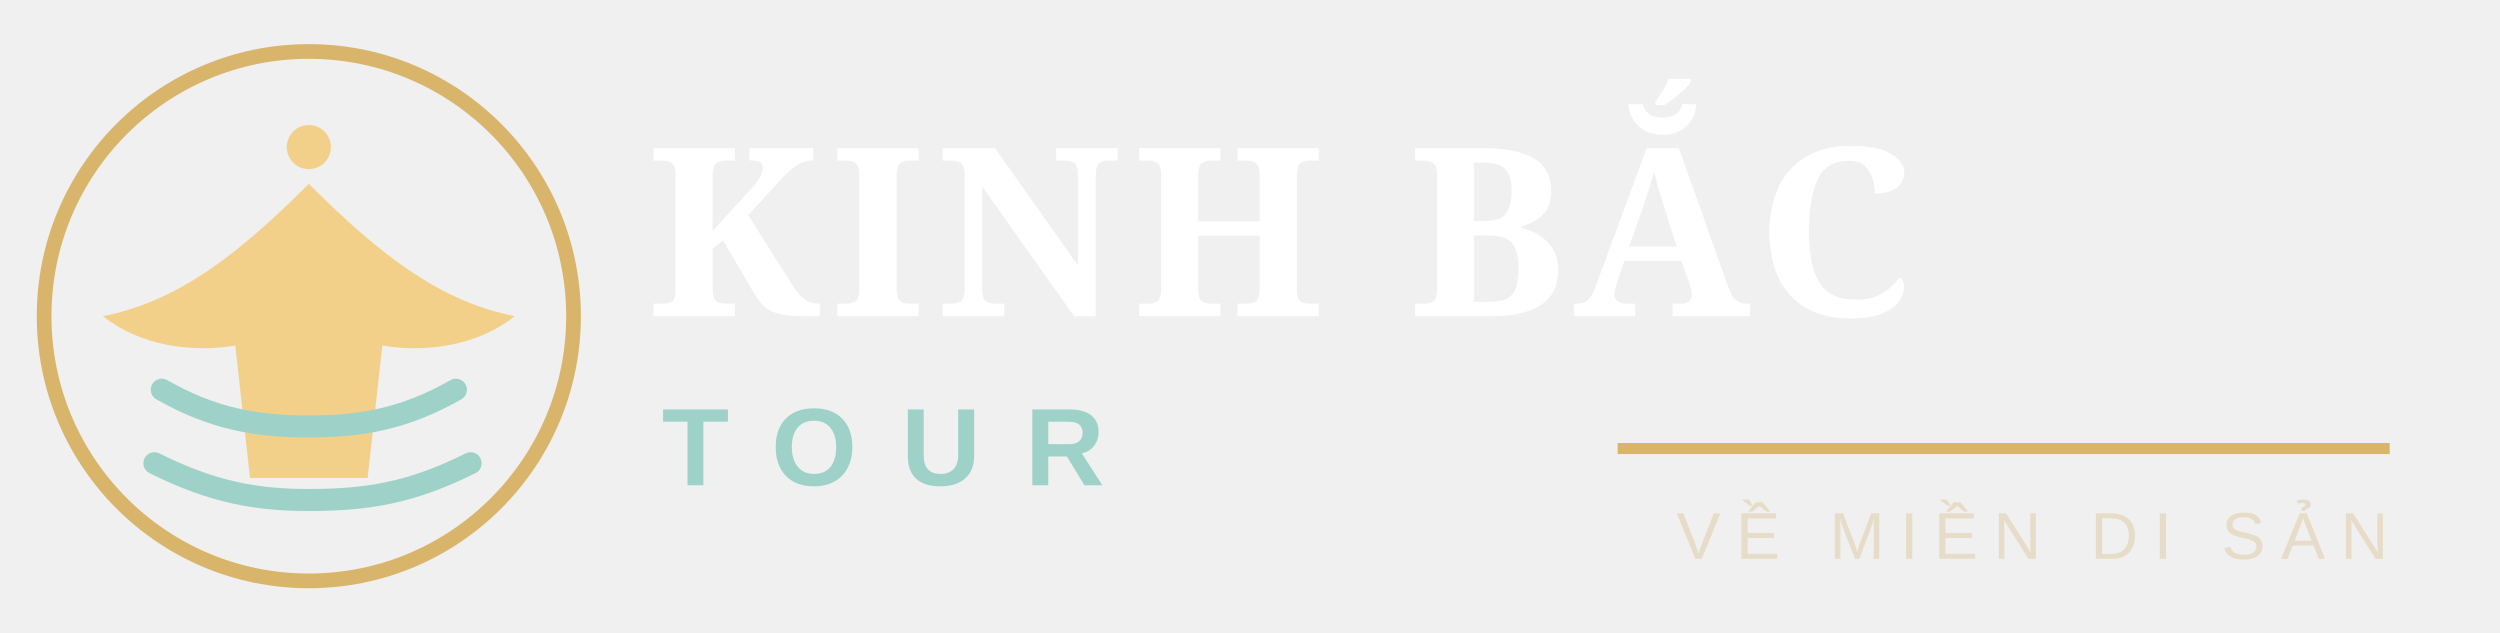
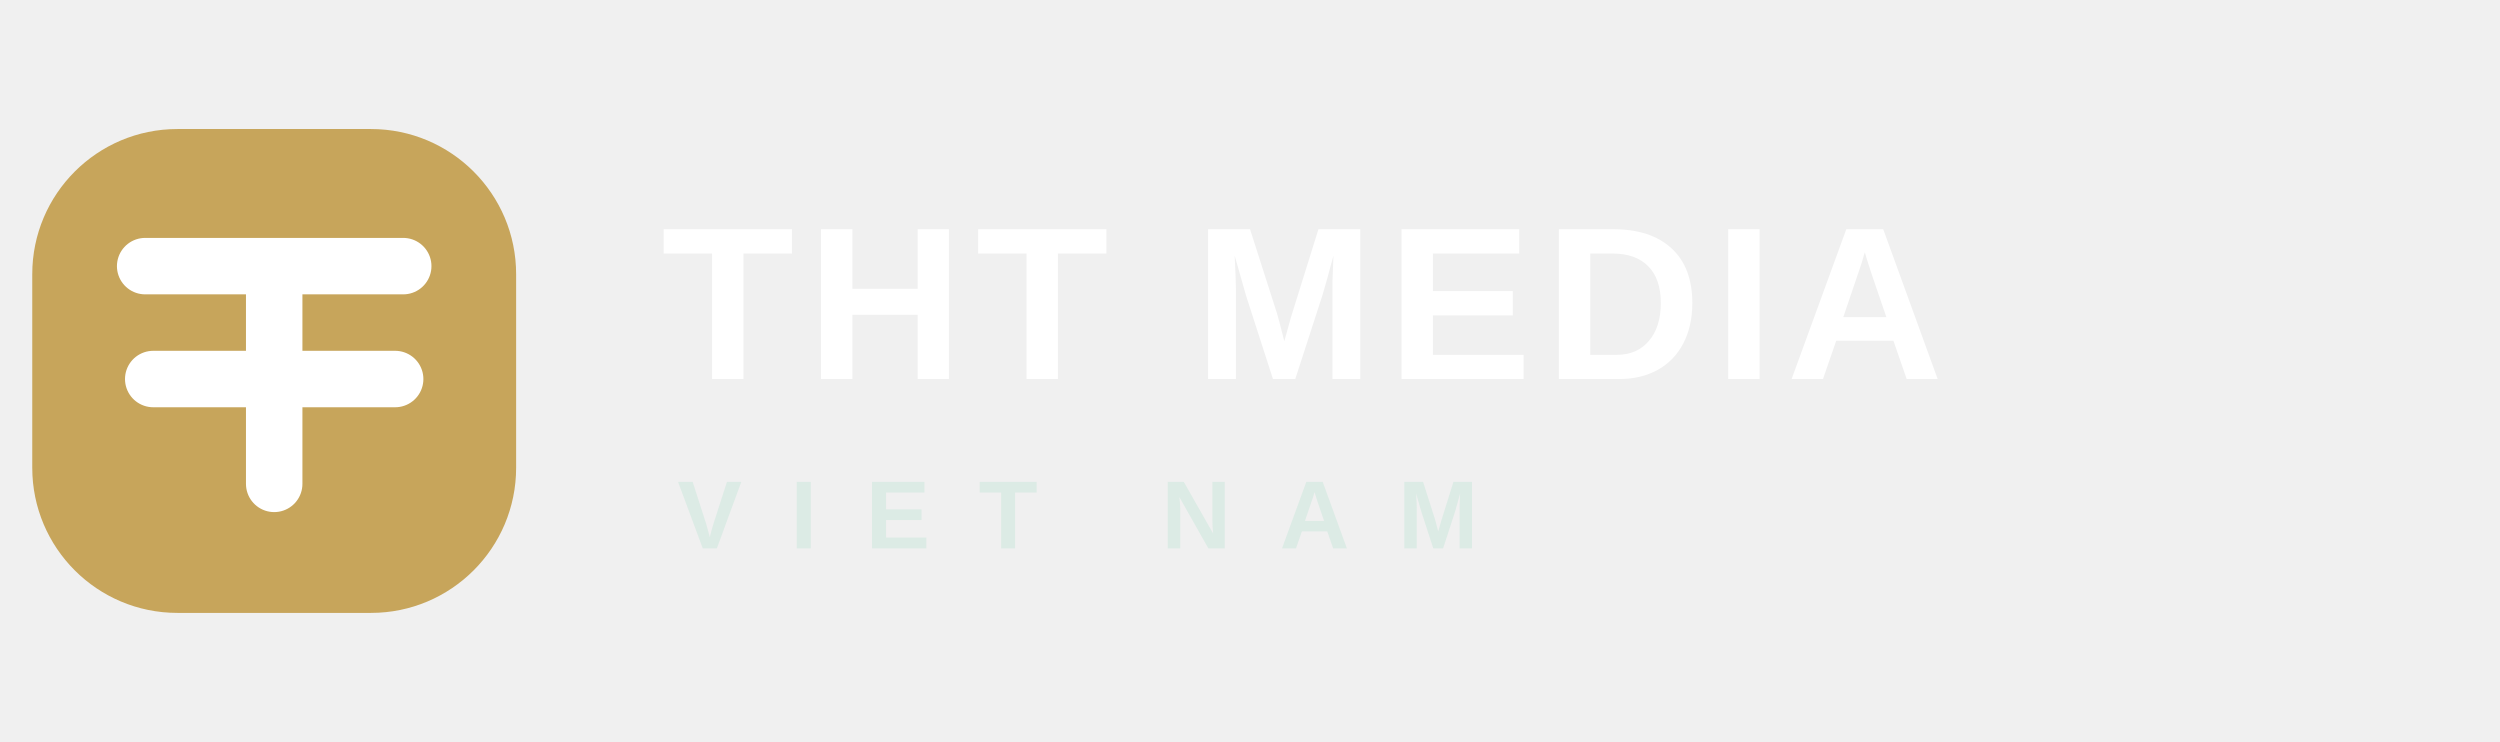
- <svg xmlns="http://www.w3.org/2000/svg" viewBox="0 0 340 86" role="img" aria-label="Kinh Bắc Tour">
-   <g transform="translate(4 5)">
-     <circle cx="38" cy="38" r="36" fill="none" stroke="#d8b56b" stroke-width="2" />
-     <path d="M10 38c10-2 18-8 28-18 10 10 18 16 28 18-5 4-12 5-18 4l-2 18H30l-2-18c-6 1-13 0-18-4Z" fill="#f3d08a" />
-     <path d="M18 48c7 4 13 5 20 5s13-1 20-5M17 58c8 4 14 5 21 5 8 0 14-1 22-5" fill="none" stroke="#9ed2c9" stroke-width="3" stroke-linecap="round" />
-     <circle cx="38" cy="15" r="3" fill="#f3d08a" />
-   </g>
-   <g transform="translate(88 8)">
-     <text x="0" y="35" fill="#fff" font-family="Georgia,serif" font-size="32" font-weight="700" letter-spacing="1.5">KINH BẮC</text>
-     <text x="2" y="58" fill="#9ed2c9" font-family="Arial,sans-serif" font-size="15" font-weight="700" letter-spacing="6">TOUR</text>
-     <path d="M132 53h105" stroke="#d8b56b" stroke-width="1.5" />
-     <text x="140" y="68" fill="#e6dcc8" font-family="Arial,sans-serif" font-size="9" letter-spacing="2.1">VỀ MIỀN DI SẢN</text>
-   </g>
+ <svg xmlns="http://www.w3.org/2000/svg" width="310" height="92" viewBox="0 0 310 92" role="img" aria-labelledby="title desc">
+   <rect x="4" y="16" width="60" height="60" rx="18" fill="#C7A55B" />
+   <path d="M18 33h32M34 33v27M19 47h30" fill="none" stroke="#fff" stroke-width="7" stroke-linecap="round" />
+   <text x="82" y="47" font-family="Arial,sans-serif" font-size="27" font-weight="800" letter-spacing="1.5" fill="#fff">THT MEDIA</text>
+   <text x="84" y="68" font-family="Arial,sans-serif" font-size="12" font-weight="700" letter-spacing="6" fill="#DCEBE5">VIET NAM</text>
</svg>
